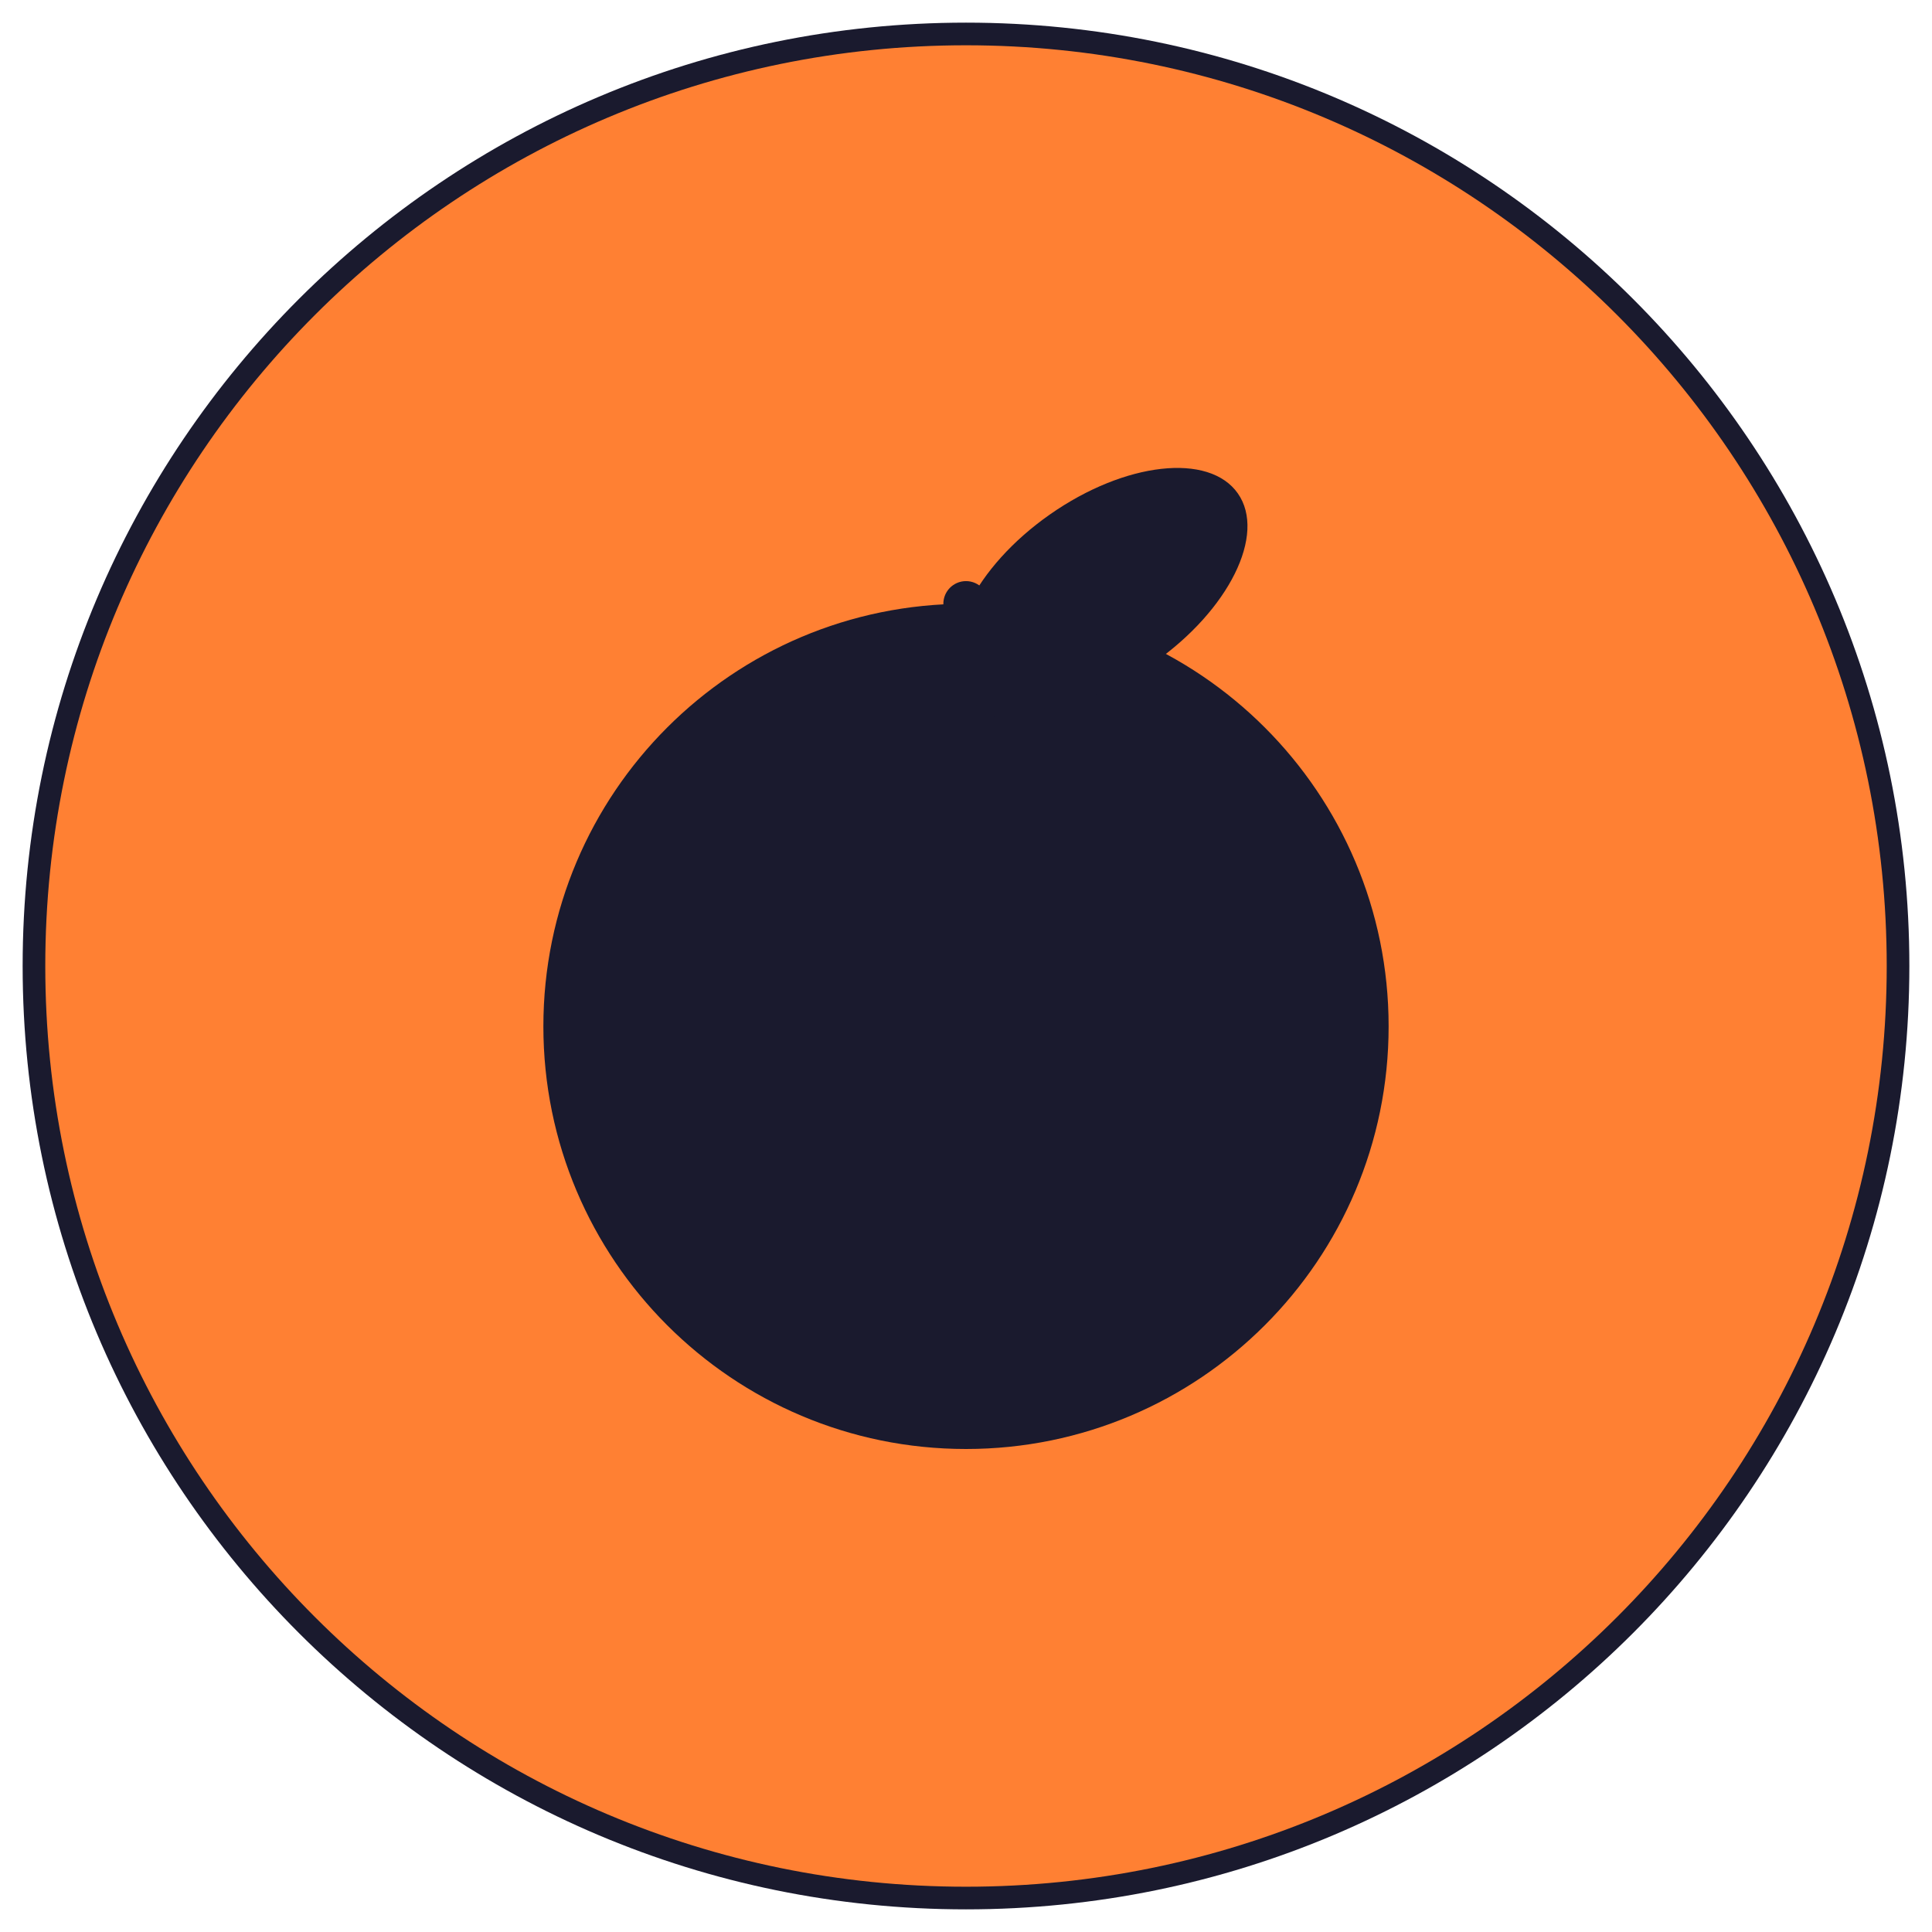
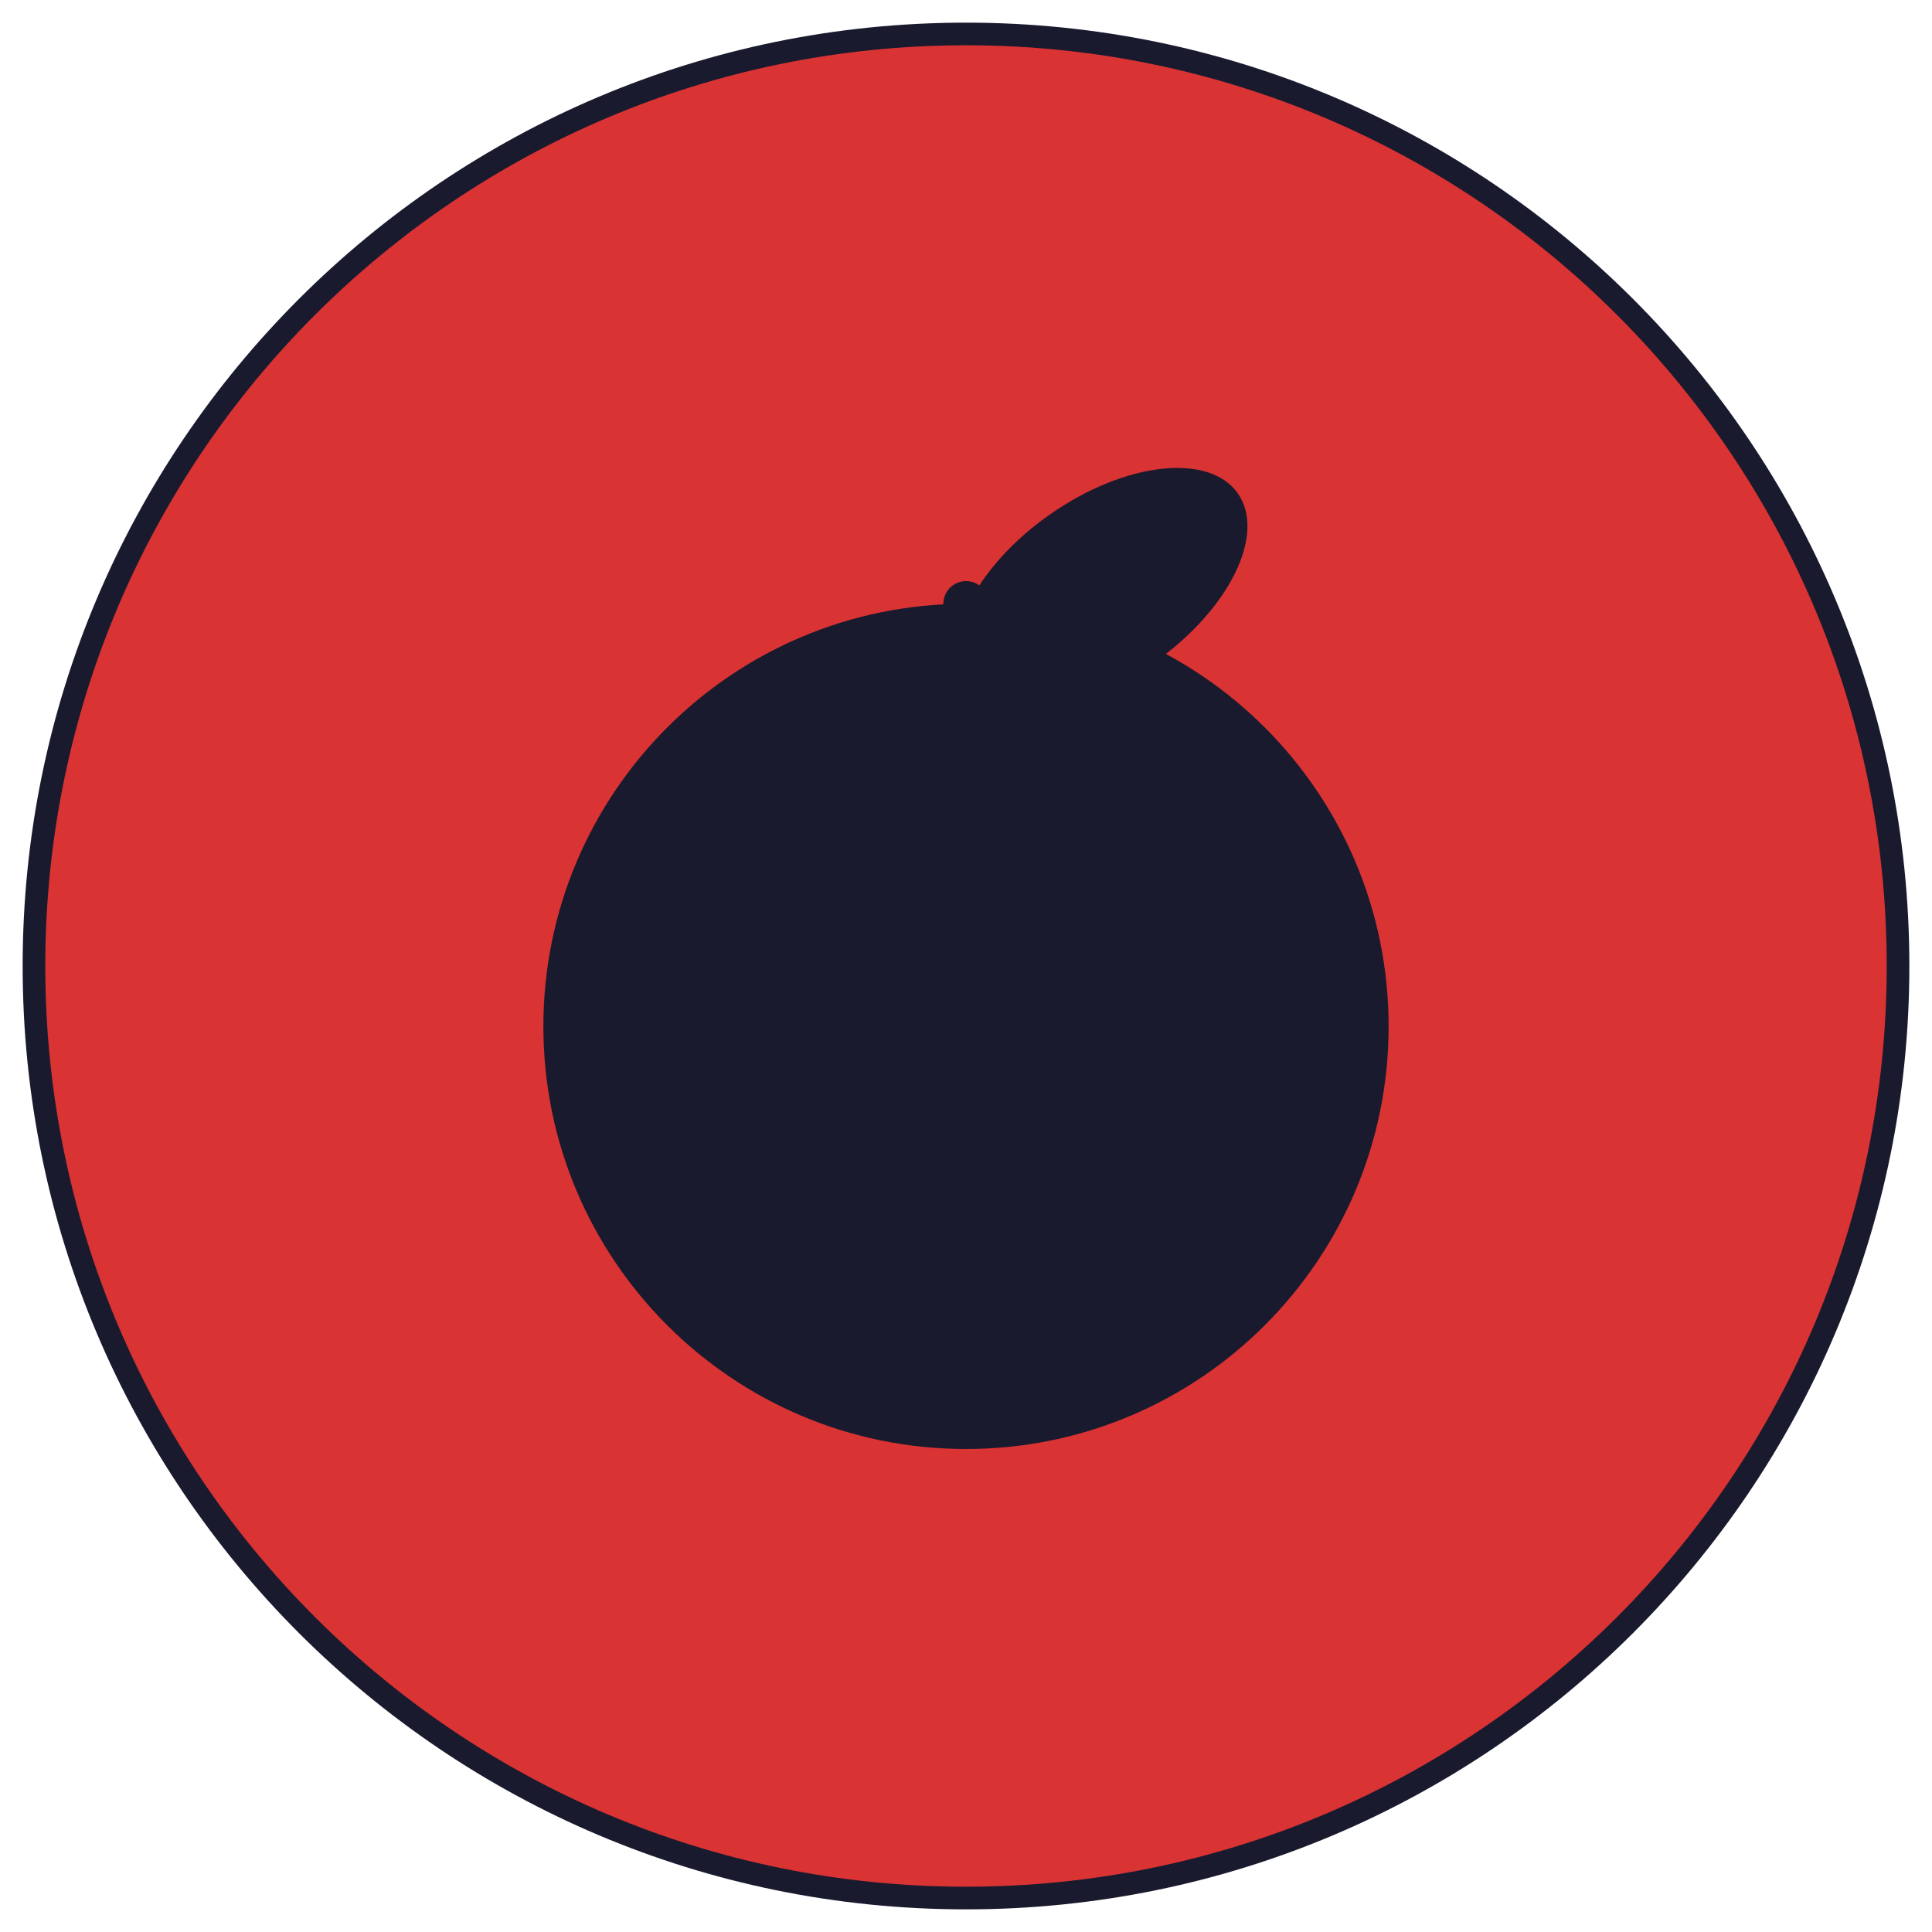
<svg xmlns="http://www.w3.org/2000/svg" viewBox="0 0 256 256">
  <circle cx="128" cy="128" r="125" fill="#1a1a2e" />
-   <circle cx="128" cy="128" r="122" fill="#FF8033" />
+   <circle cx="128" cy="128" r="122" fill="#D93333" />
  <circle cx="128" cy="136" r="56" fill="#1a1a2e" />
  <ellipse cx="146" cy="78" rx="22" ry="12" fill="#1a1a2e" transform="rotate(-35 146 78)" />
  <line x1="128" y1="80" x2="132" y2="92" stroke="#1a1a2e" stroke-width="6" stroke-linecap="round" />
</svg>
